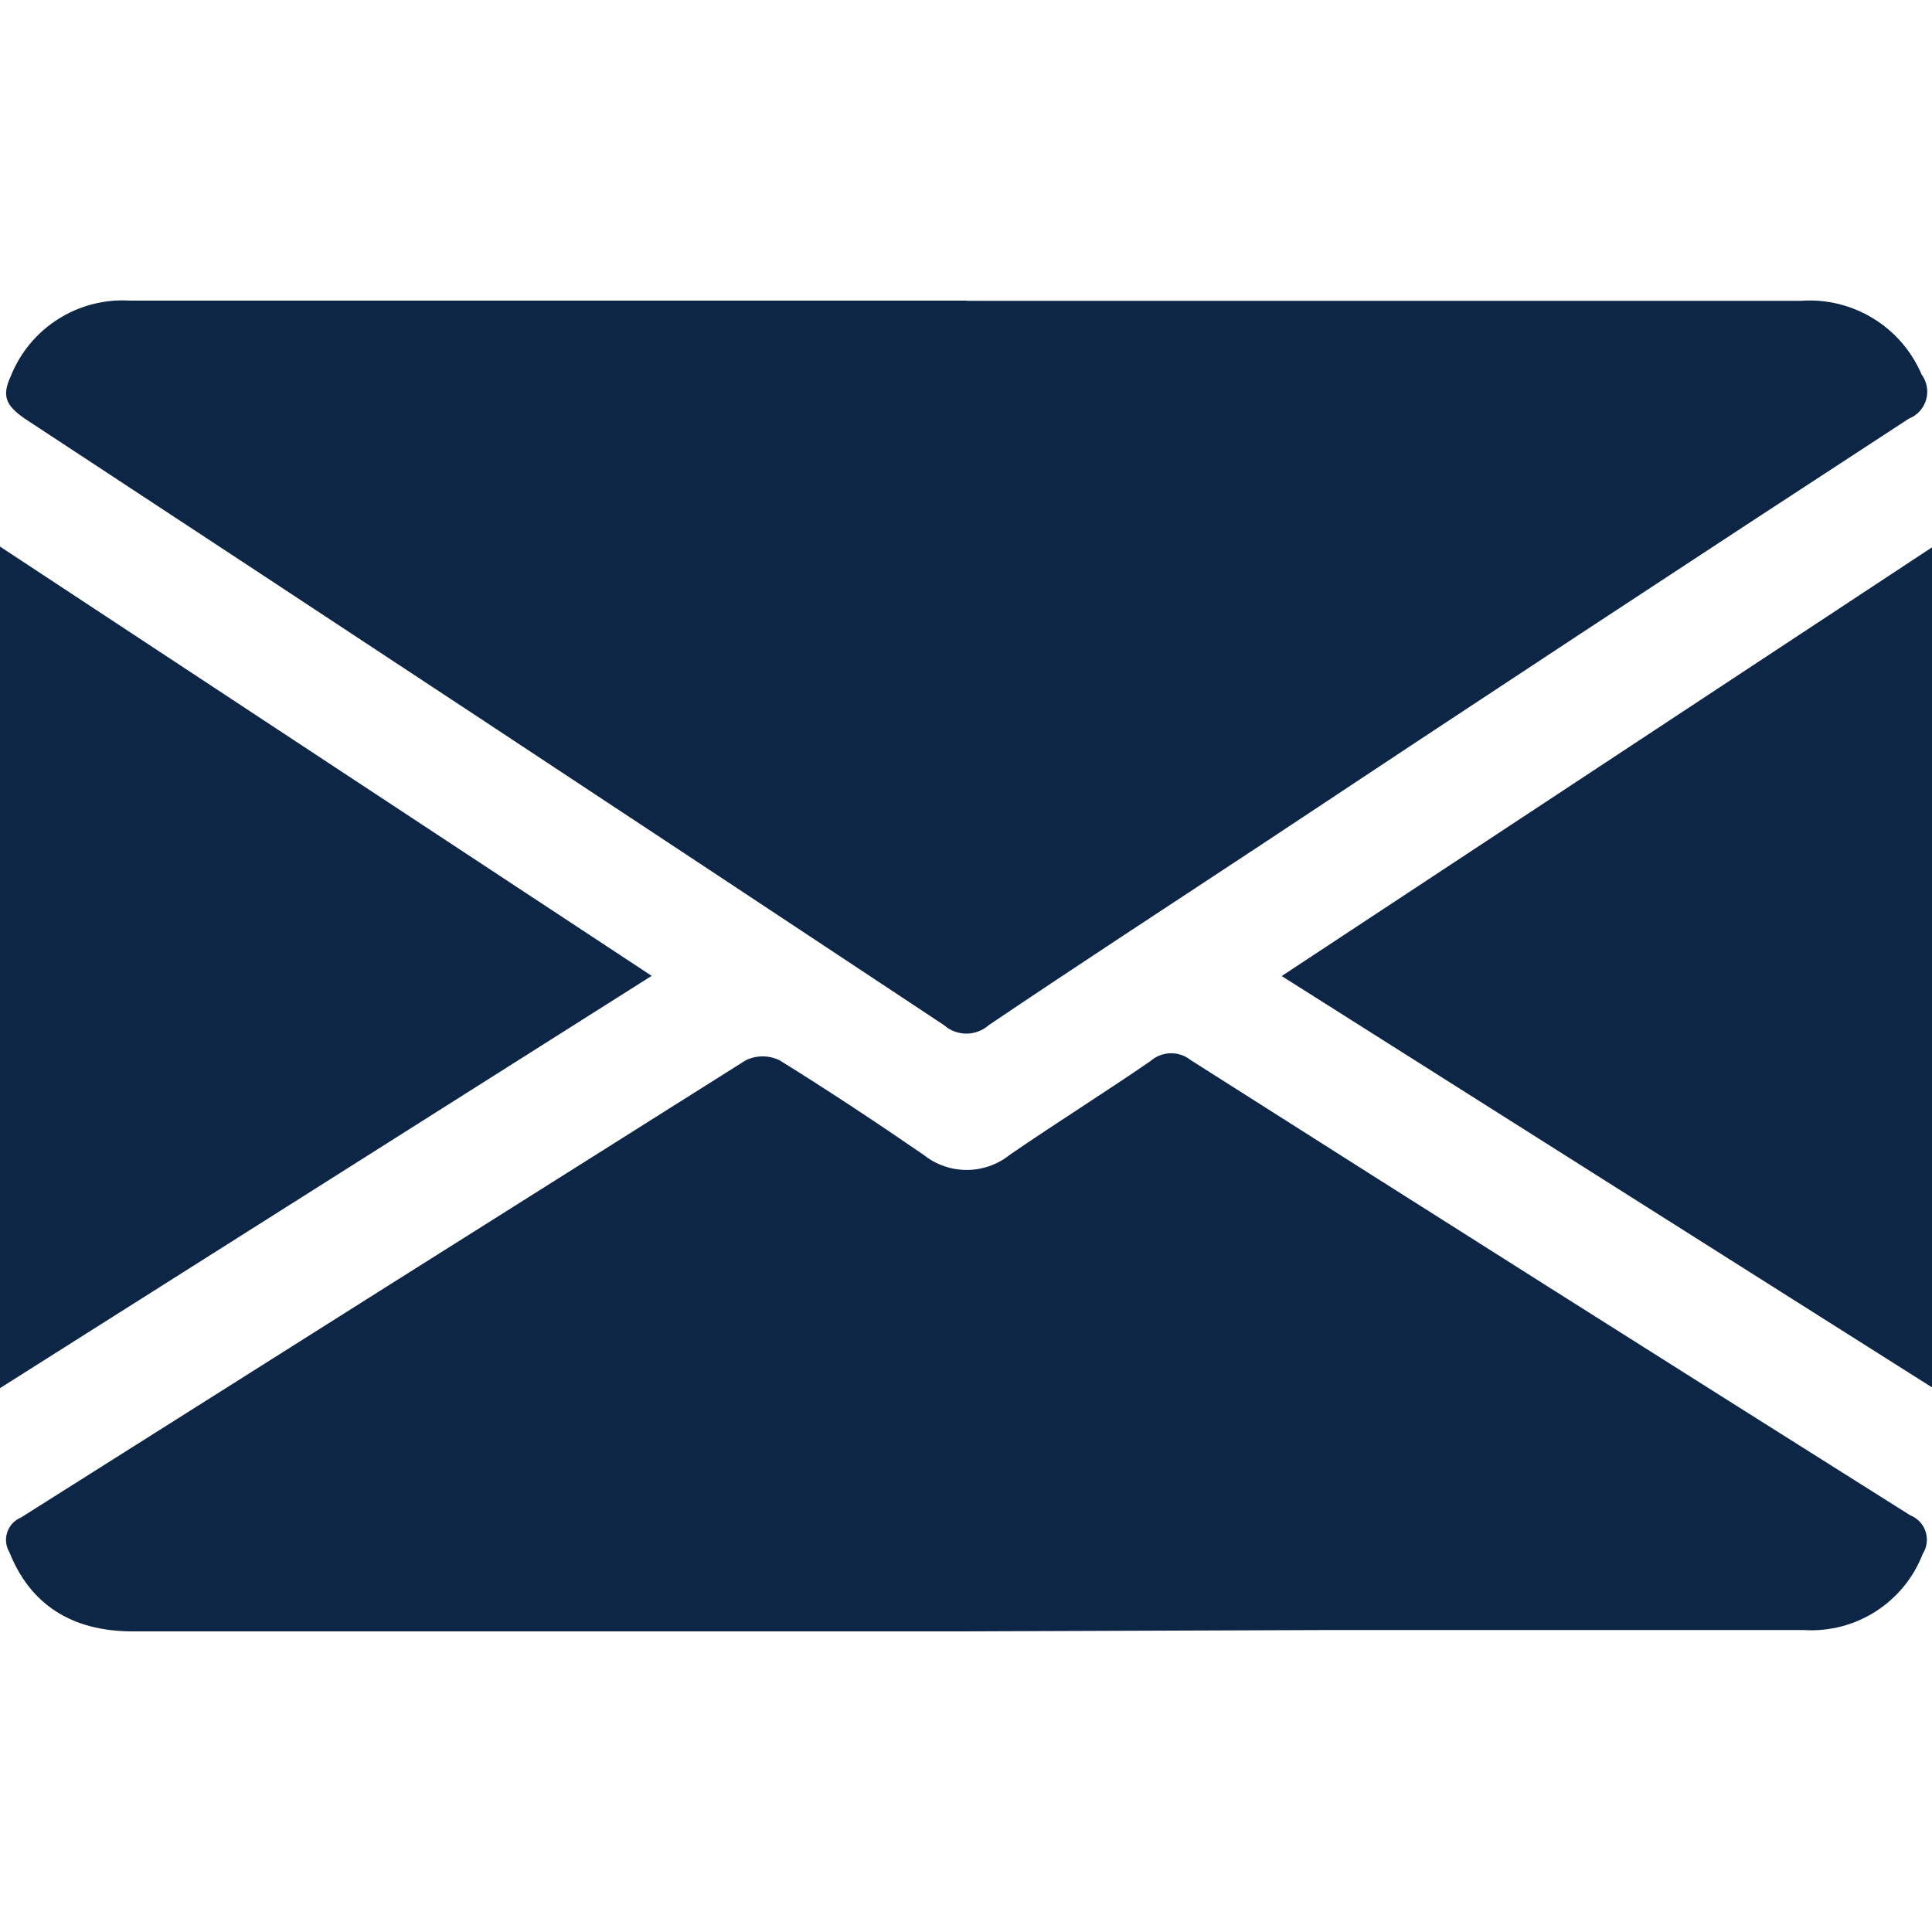
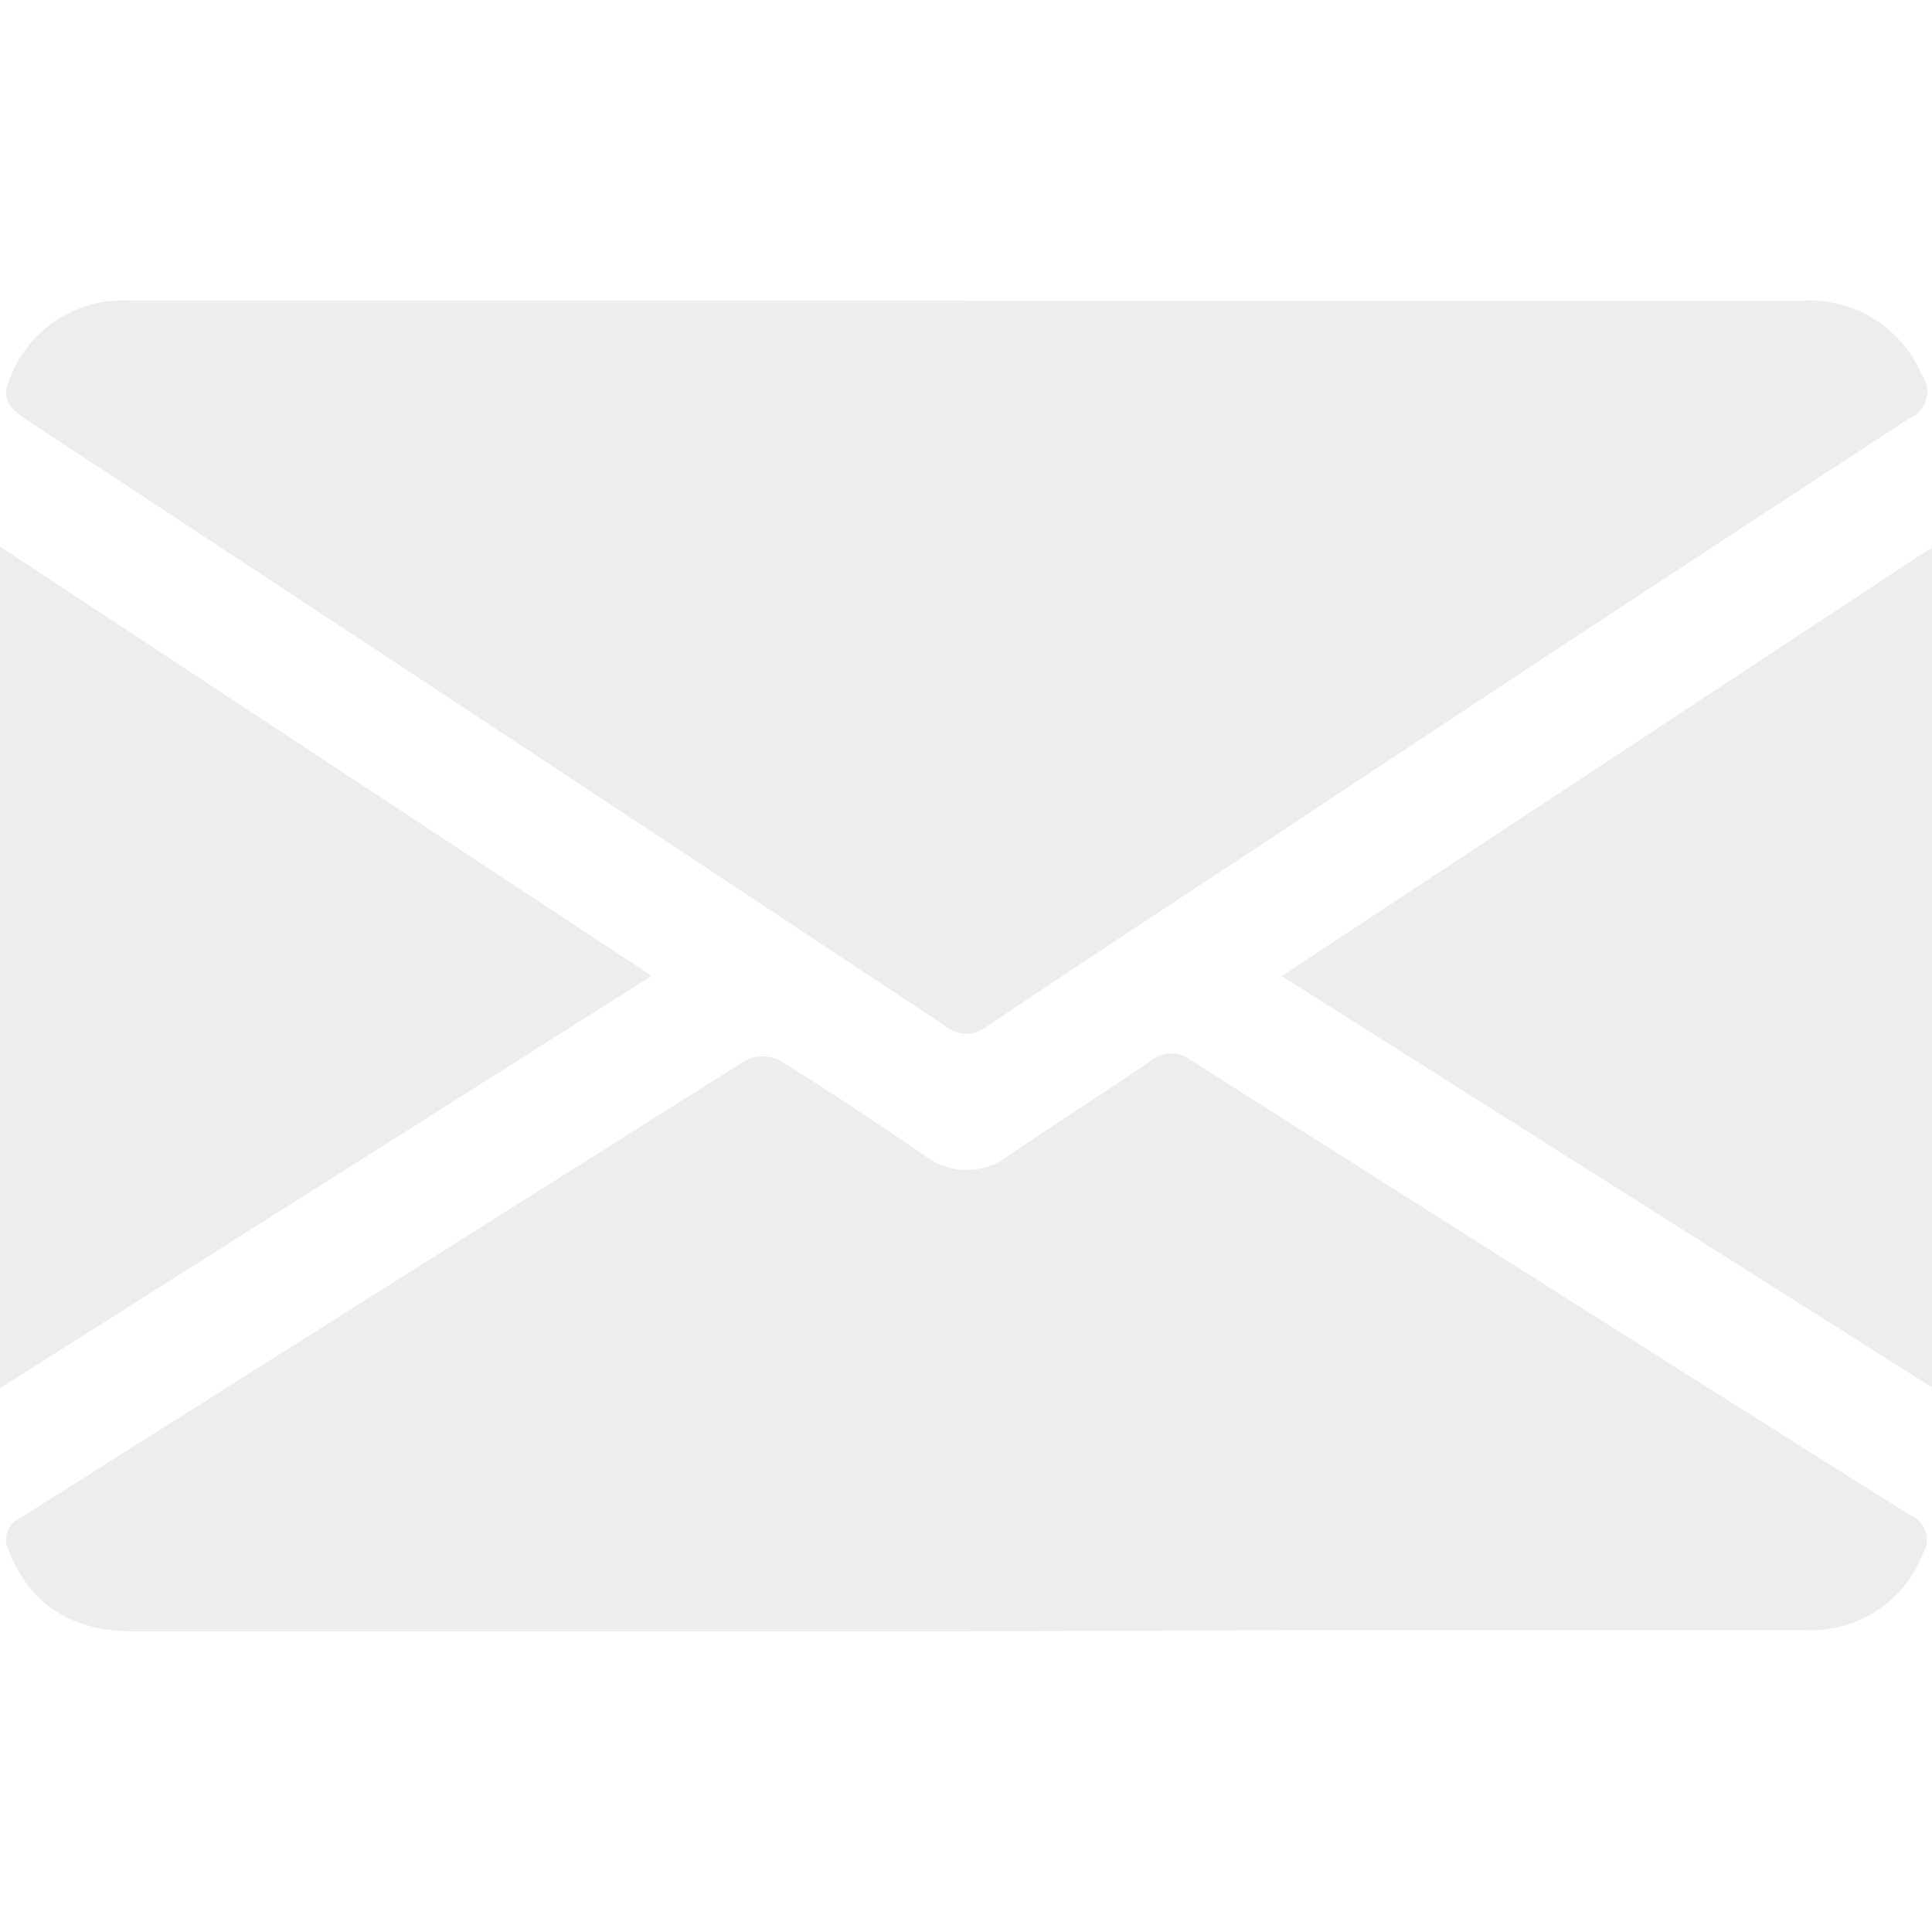
<svg xmlns="http://www.w3.org/2000/svg" id="Layer_1" data-name="Layer 1" viewBox="0 0 100 100">
  <defs>
    <style>
      .cls-1 {
-         fill: #0e2646;
+         fill: #ededed;
      }
    </style>
  </defs>
  <g>
    <path class="cls-1" d="M50.05,15.57q21.57,0,43.16,0a6.3,6.3,0,0,1,6.25,3.81,1.5,1.5,0,0,1-.66,2.29q-16.87,11-33.68,22.16c-4.65,3.07-9.32,6.11-13.94,9.23a1.75,1.75,0,0,1-2.32,0Q25.08,37.3,1.24,21.64C.34,21,.07,20.52.55,19.49a6.23,6.23,0,0,1,6.17-3.93H50.05Z" />
    <path class="cls-1" d="M49.87,84.44h-43c-3.2,0-5.32-1.43-6.38-4.09a1.25,1.25,0,0,1,.59-1.8Q19.83,66.7,38.6,54.88a2,2,0,0,1,1.75,0c2.52,1.56,5,3.21,7.45,4.89a3.57,3.57,0,0,0,4.47,0c2.4-1.65,4.88-3.2,7.28-4.85a1.62,1.62,0,0,1,2.08-.05q18.6,11.82,37.24,23.56a1.36,1.36,0,0,1,.65,2,6.18,6.18,0,0,1-6.16,3.94q-12.27,0-24.56,0Z" />
    <path class="cls-1" d="M0,71.85V28.29L33.73,50.51Z" />
    <path class="cls-1" d="M66.34,50.52,100,28.33V71.81Z" />
  </g>
</svg>
